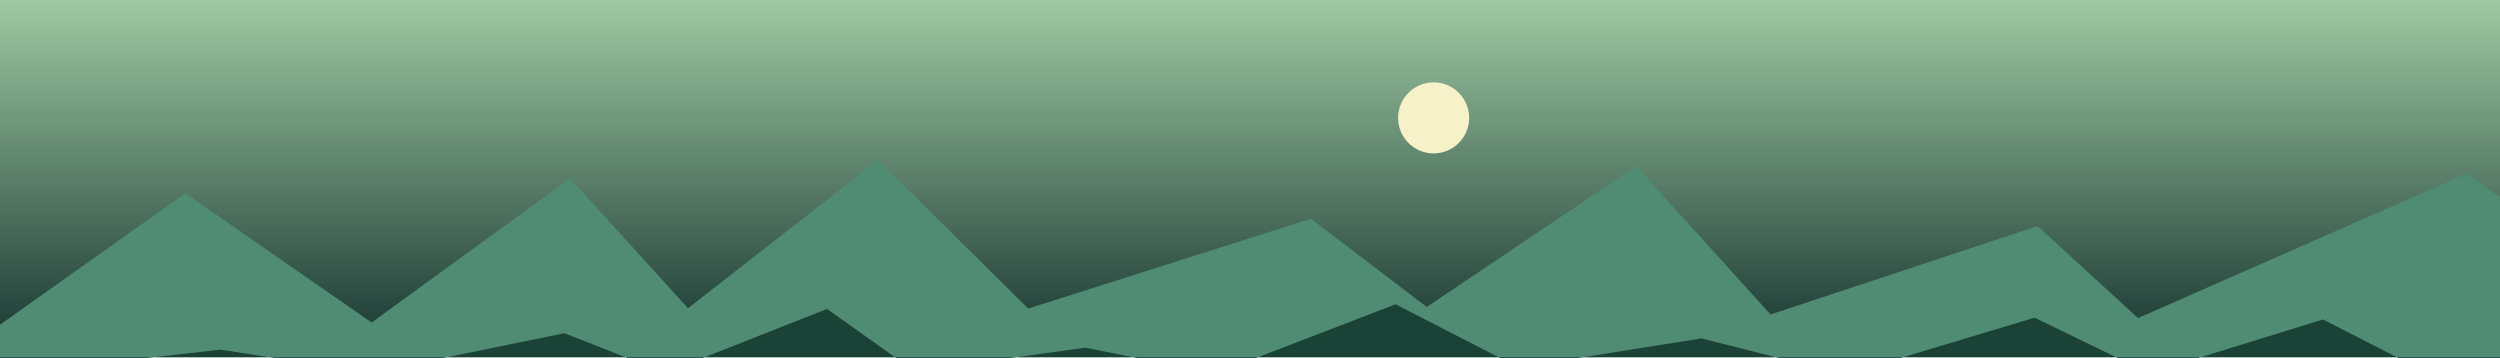
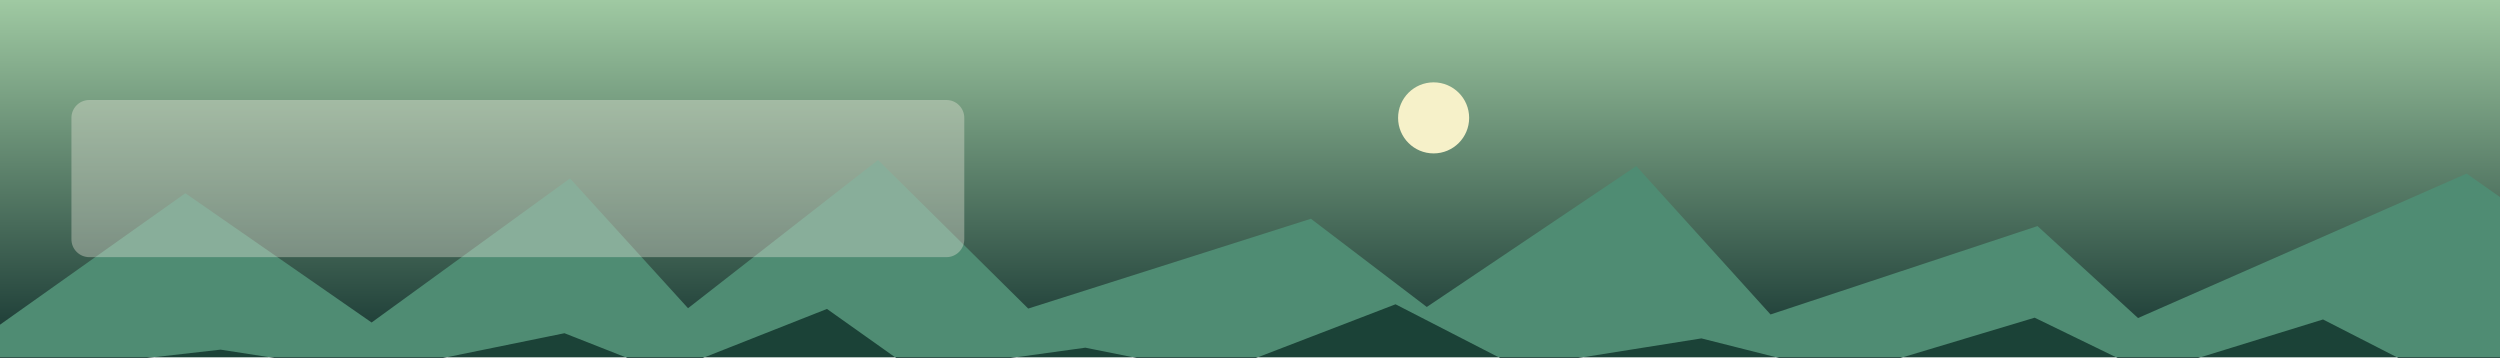
<svg xmlns="http://www.w3.org/2000/svg" viewBox="0 0 1400 200" width="1400" height="200">
  <defs>
    <linearGradient id="cielo" x1="0" y1="0" x2="0" y2="1">
      <stop offset="0" stop-color="#9FC9A2" />
      <stop offset="1" stop-color="#14332F" />
    </linearGradient>
  </defs>
  <rect width="1400" height="200" fill="url(#cielo)" />
  <circle cx="802.826" cy="66.011" r="19.897" fill="#F6F1C9" />
  <polygon points="0,181.831 103.8,108.2 208.1,180.6 319.2,99.9 385.3,172.6 491.7,89.6 575.8,172.8 734.1,122.5 799,171.9 916.3,93 991.5,176.1 1141,126.6 1197.3,178.1 1381.3,97.2 1494.6,176.9 1494.6,200 0,200" fill="#4F8C73" />
  <polygon points="0,209.831 123.5,195.8 207.3,208.8 316.1,186.6 372.5,208.8 463.1,173 512.3,207.9 607.8,194.7 680.4,209.3 781.5,170.4 850.4,205.8 952.8,189.5 1033.2,209.8 1139.4,177.9 1203.4,209 1300.9,178.9 1357.6,207.9 1478.3,188.2 1531.1,207 1531.1,200 0,200" fill="#1B4237" />
+   <rect x="40" y="56" width="500" height="88" rx="10" fill="#F4EEE1" fill-opacity="0.35" />
</svg>
